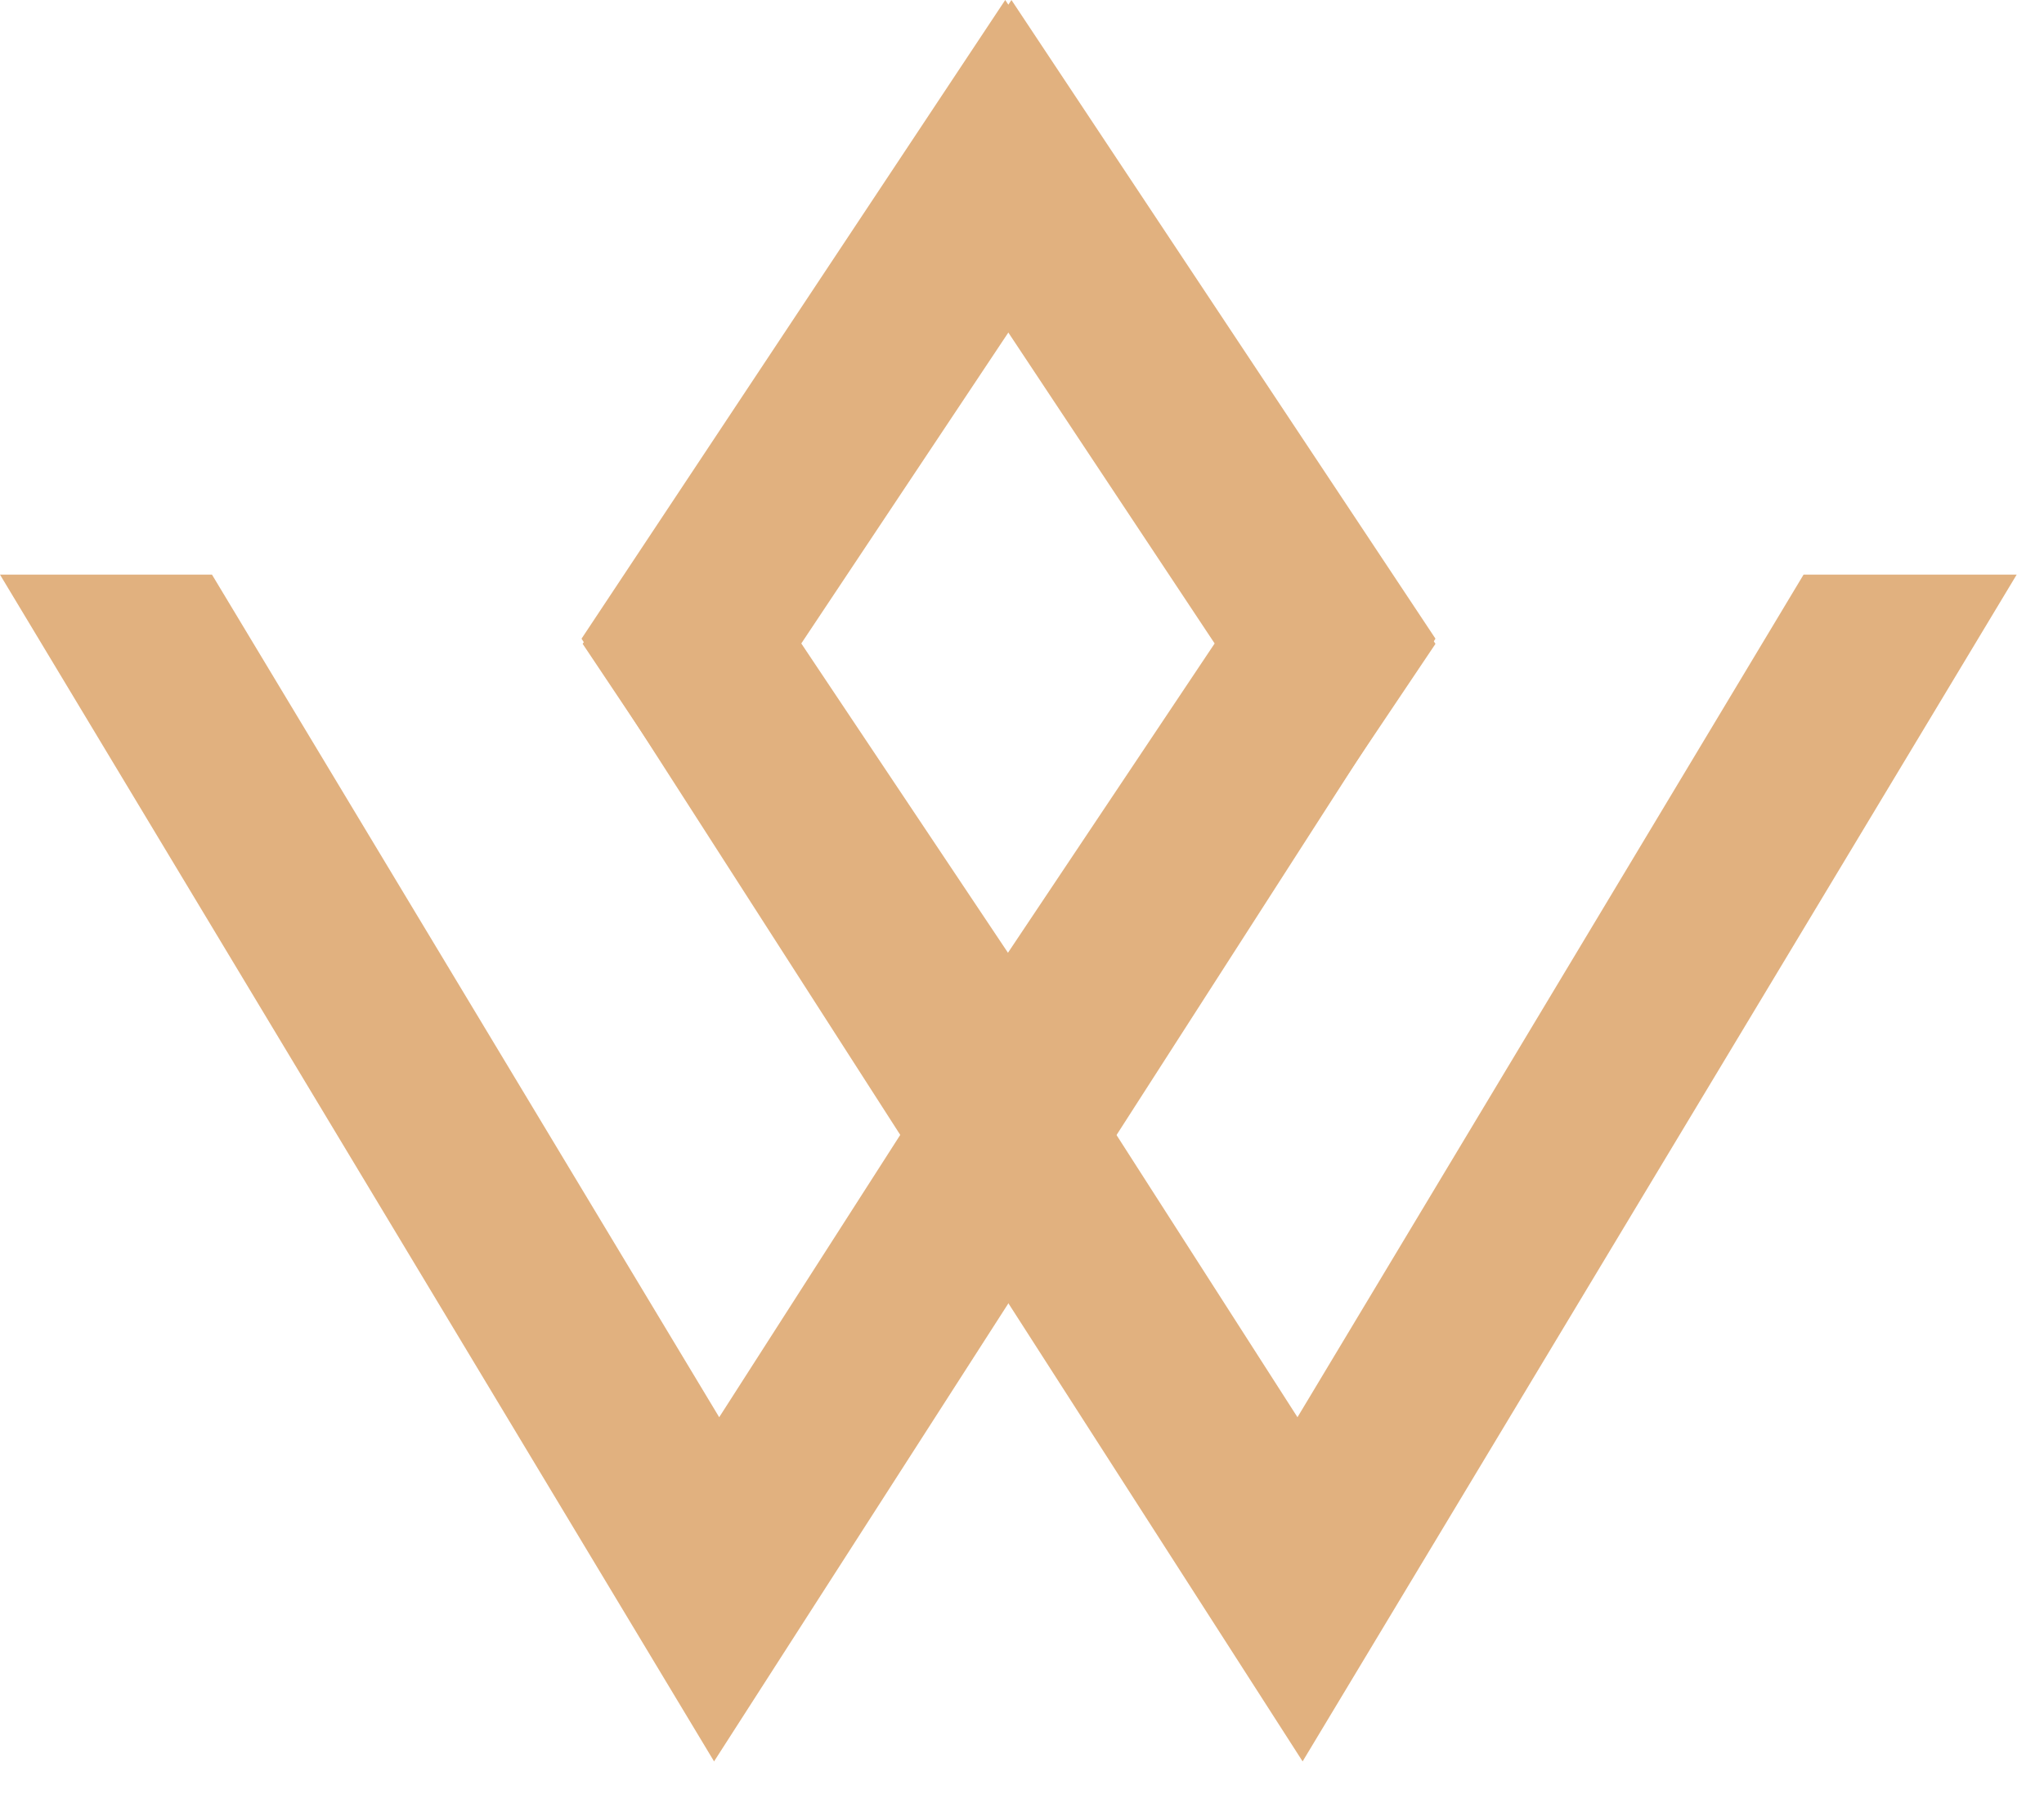
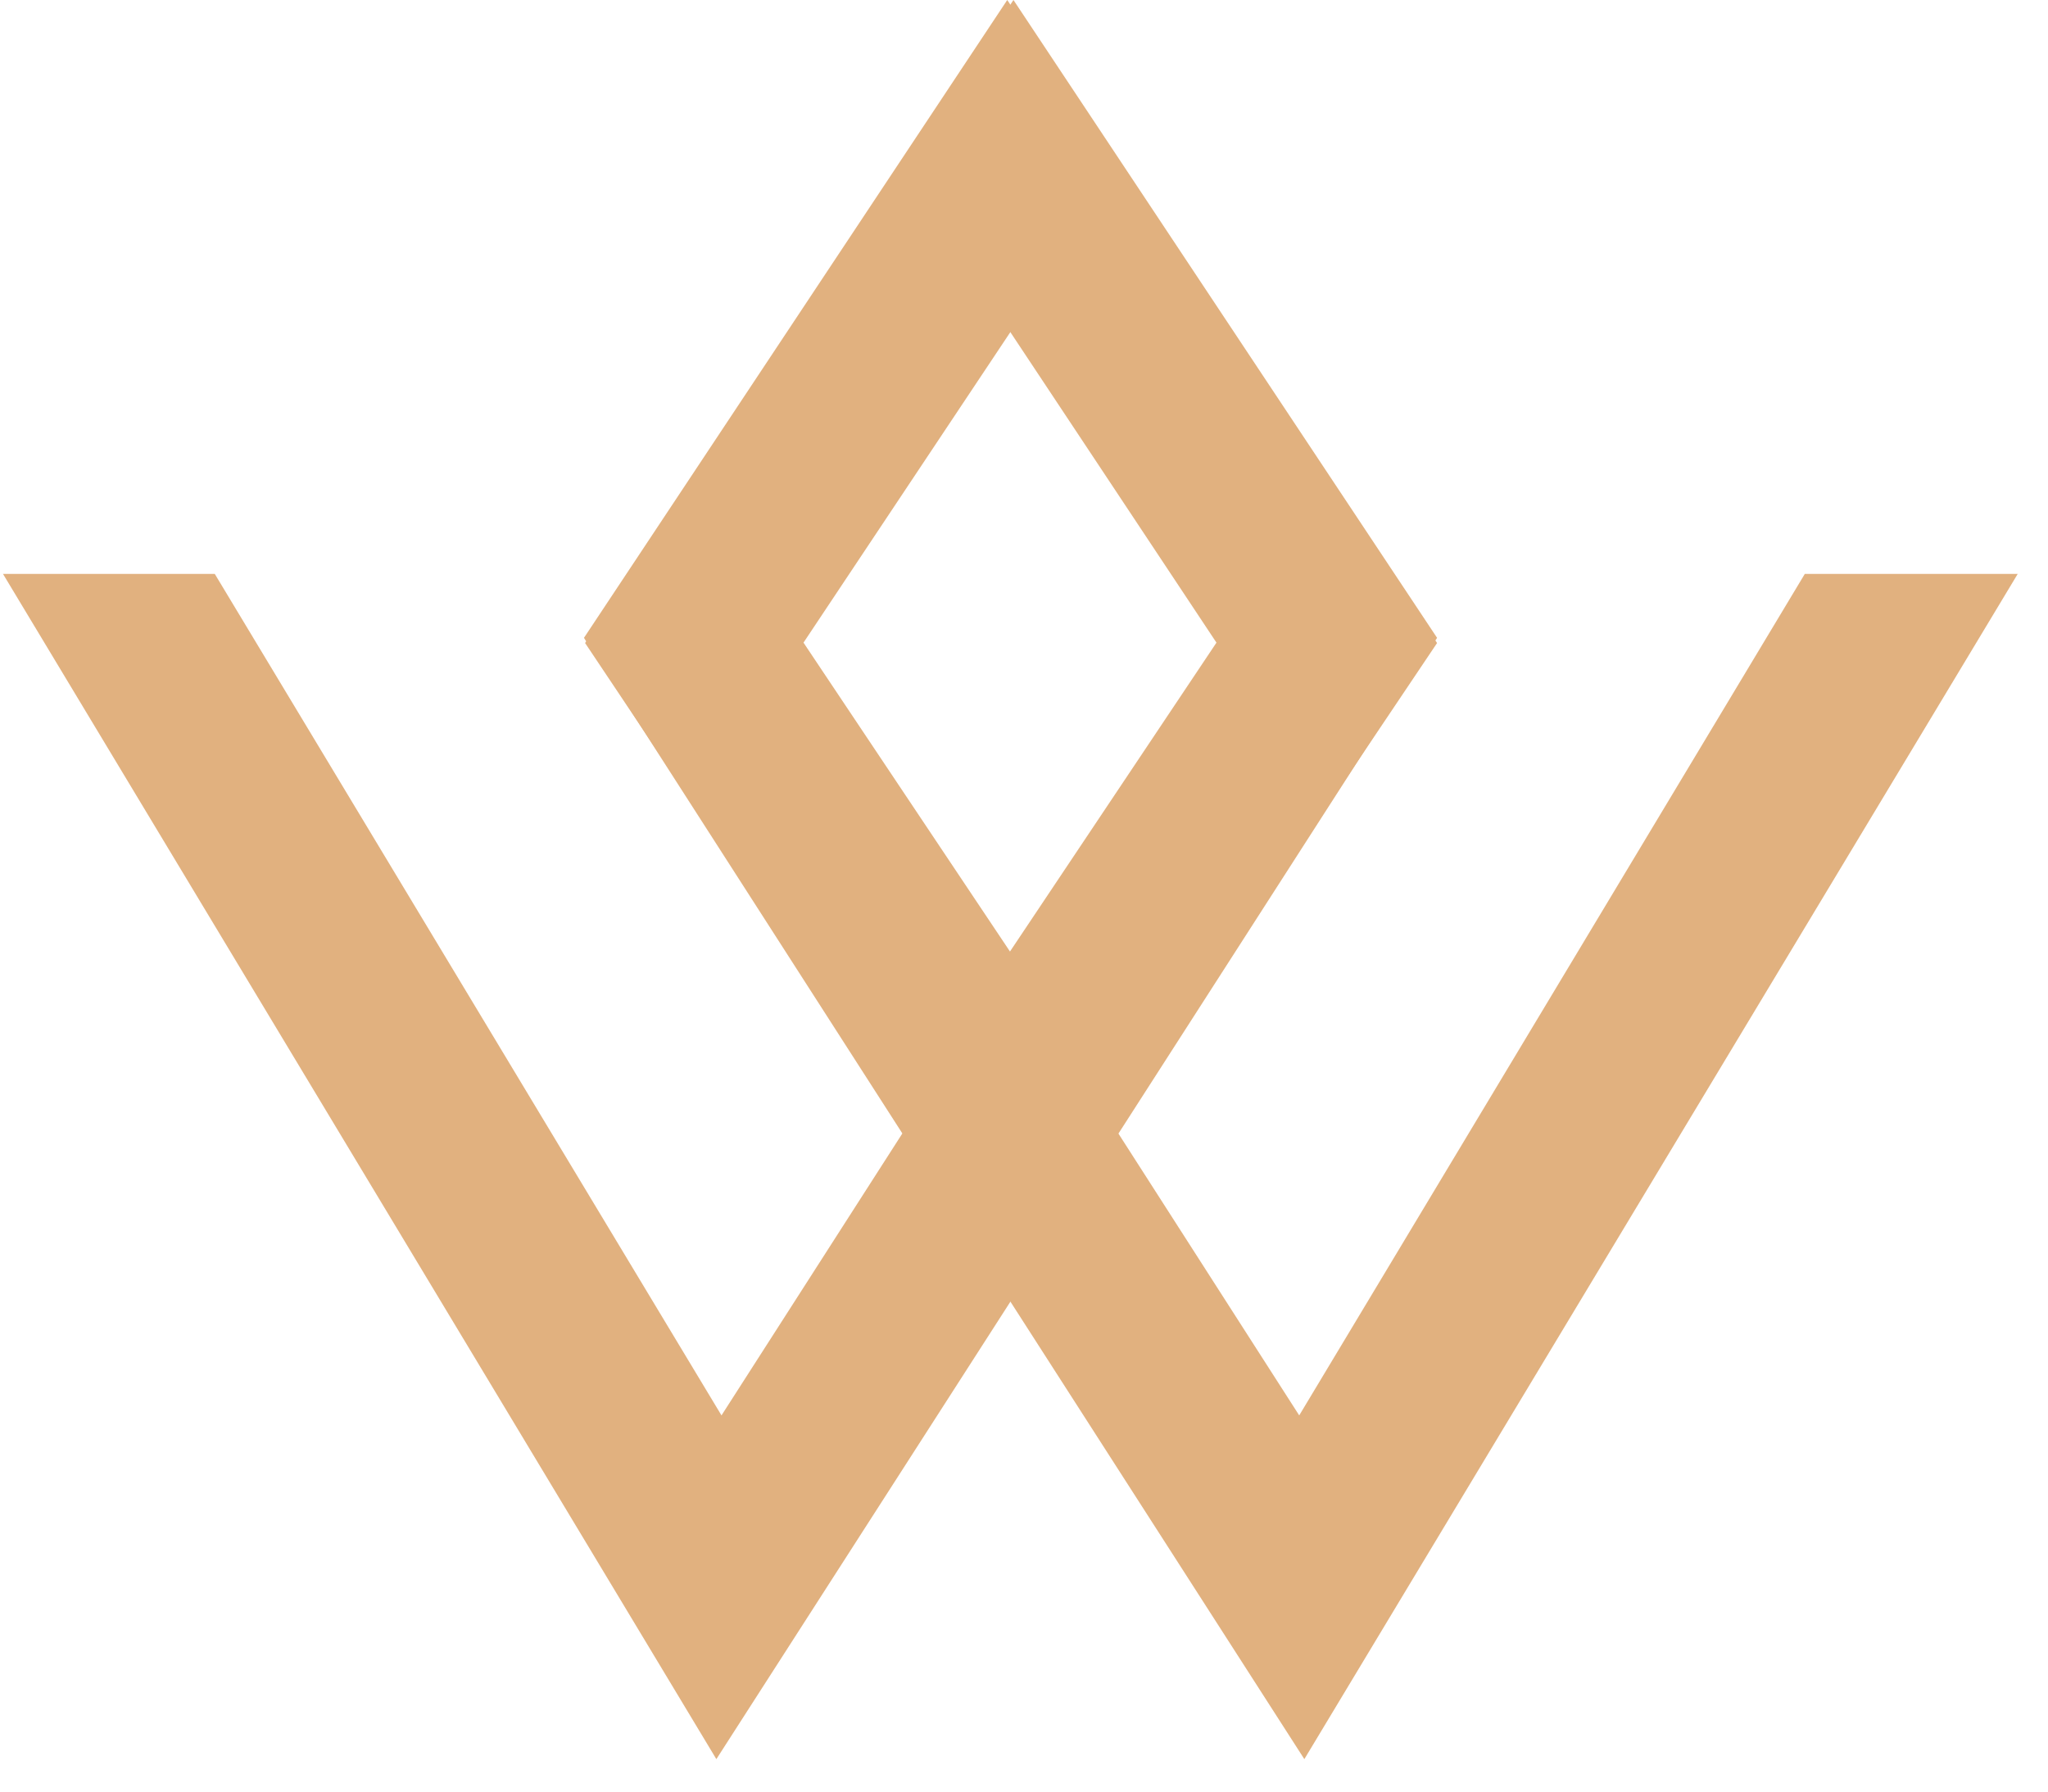
- <svg xmlns="http://www.w3.org/2000/svg" width="49" height="43" viewBox="0 0 49 43" fill="none">
+ <svg xmlns="http://www.w3.org/2000/svg" width="48" height="42" viewBox="0 0 49 43" fill="none">
  <path d="M0 13.774L17.118 42.221L34.412 15.309L24.247 0L13.968 15.433L21.706 27.009L17.241 33.971L5.082 13.774H0ZM24.274 23.003L19.209 15.424L24.239 7.871L29.198 15.344L24.274 23.003Z" fill="#E1B17F" />
  <path d="M43.236 13.774L31.104 33.971L26.639 27.009L34.412 15.433L24.098 0L13.941 15.309L31.227 42.221L48.345 13.774H43.236ZM19.147 15.344L24.106 7.871L29.118 15.424L24.053 23.003L19.147 15.344Z" fill="#E1B17F" />
</svg>
